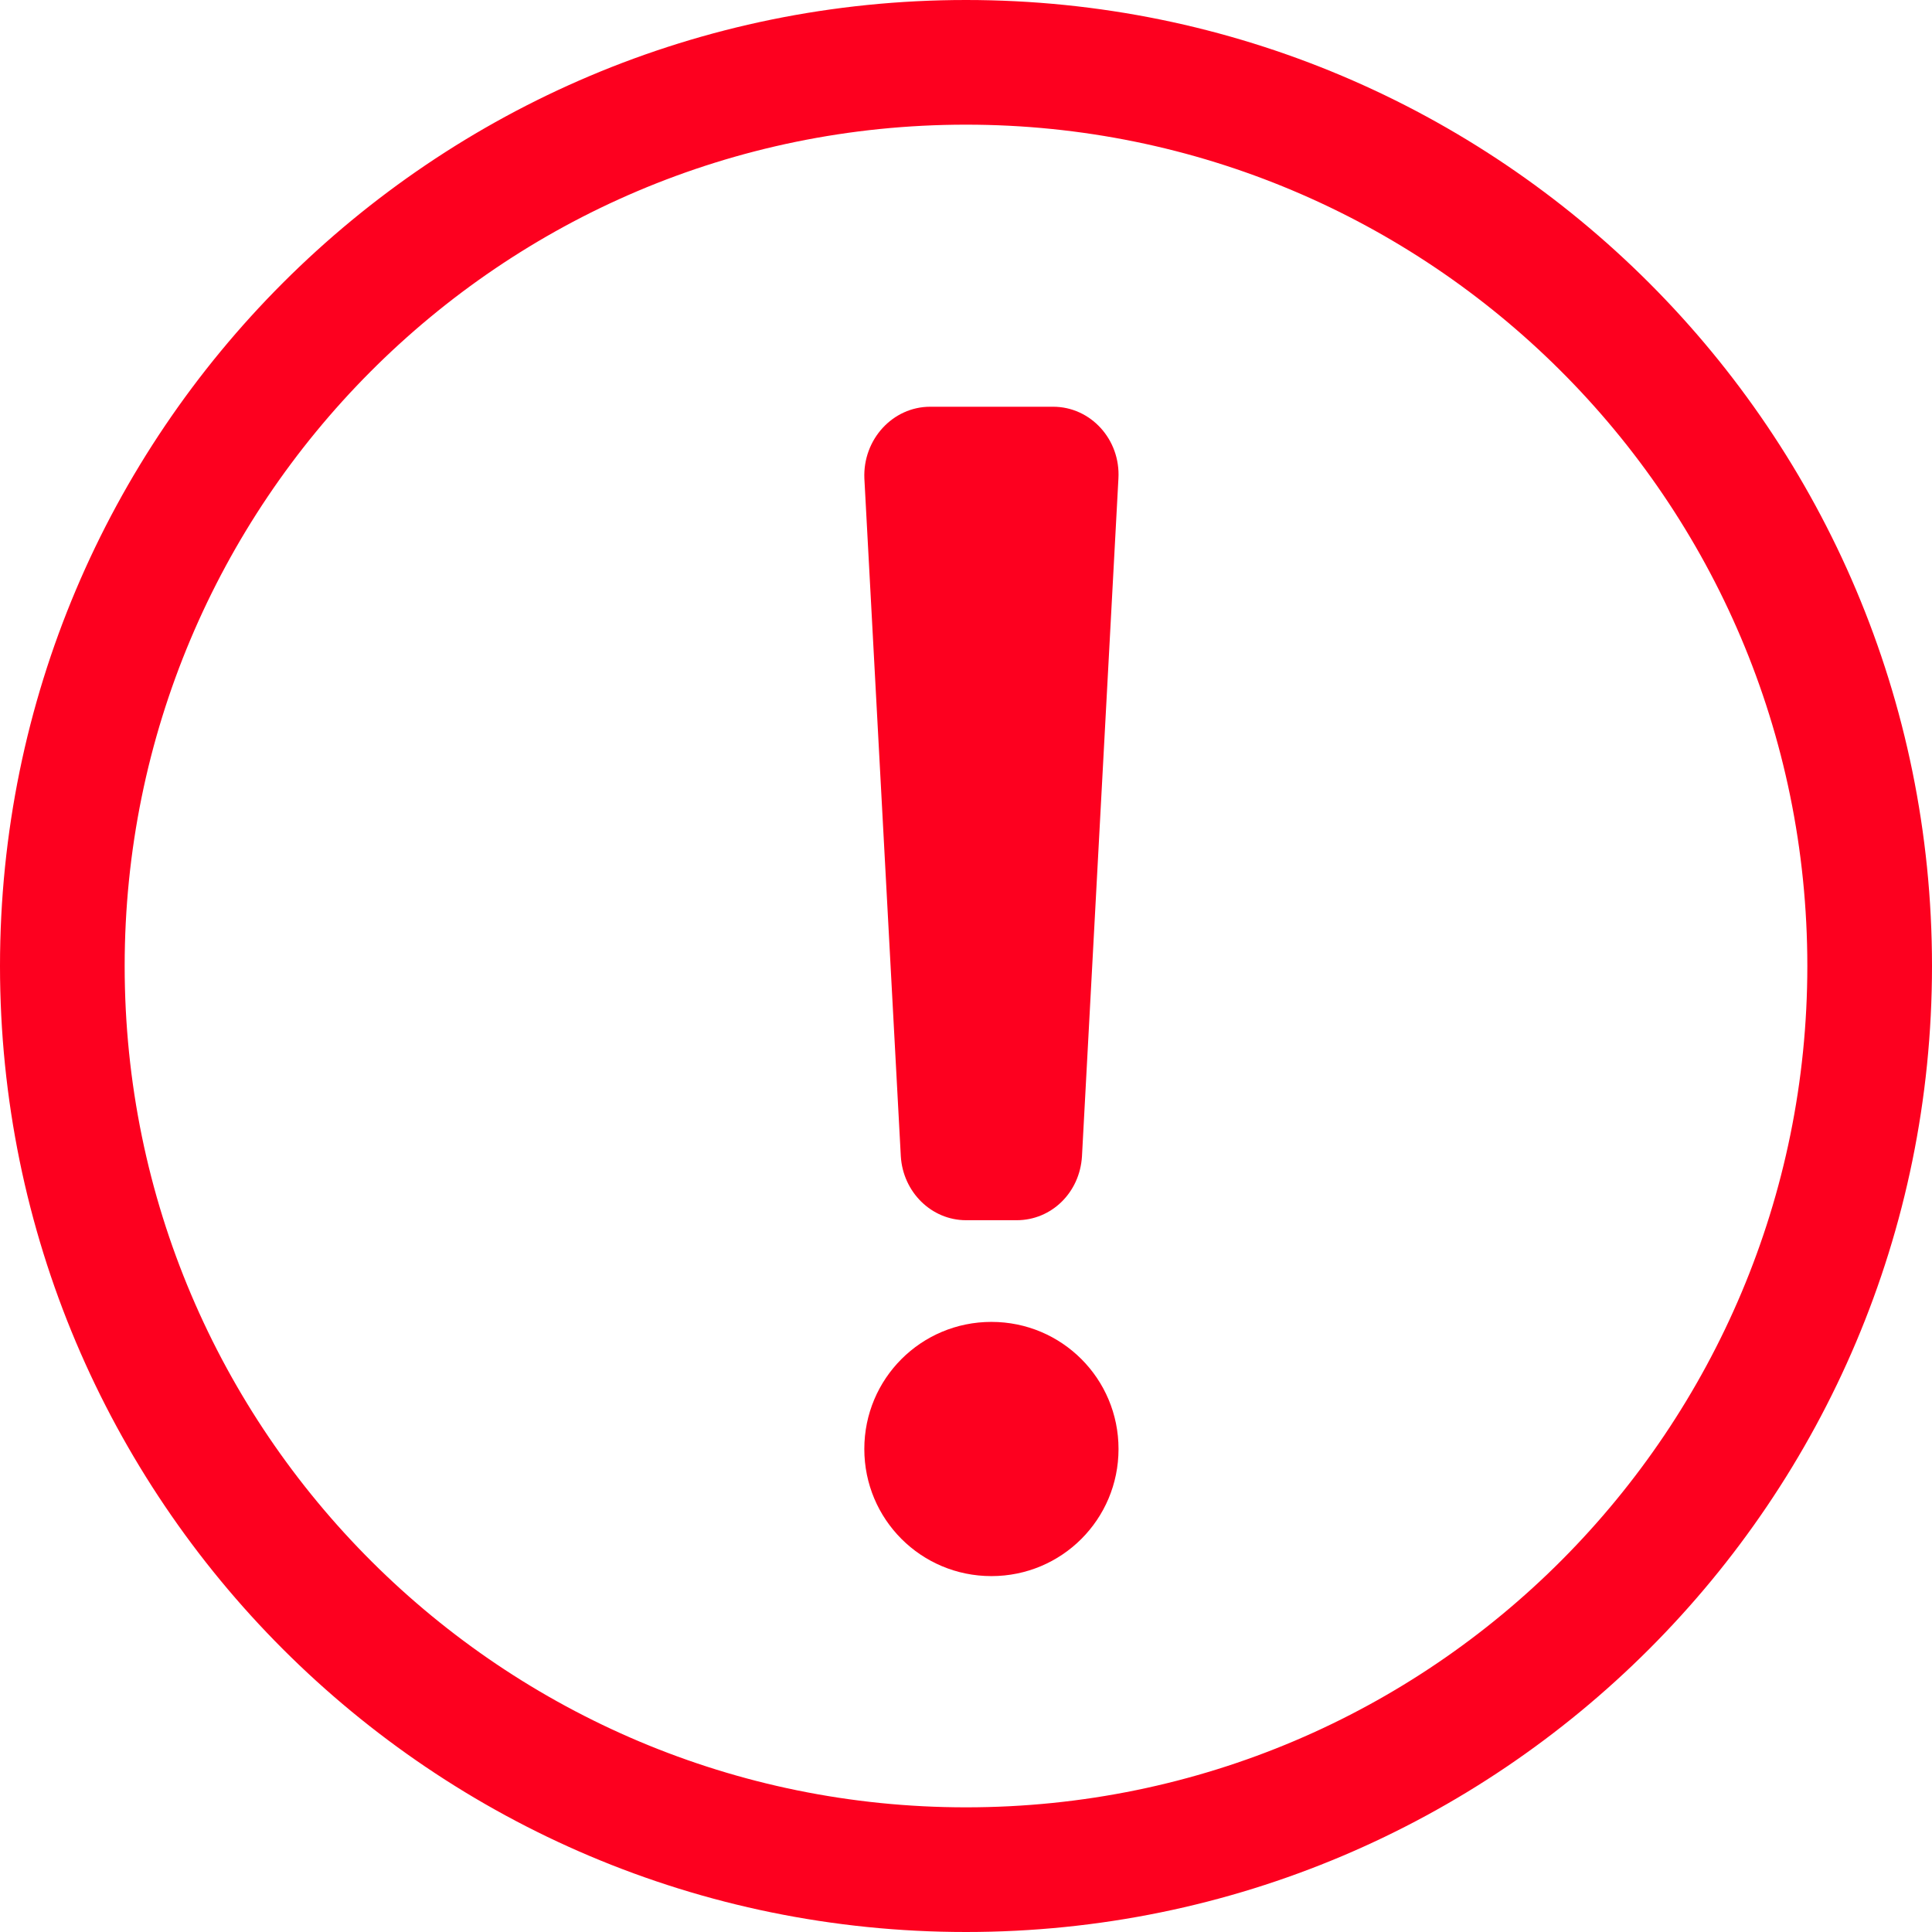
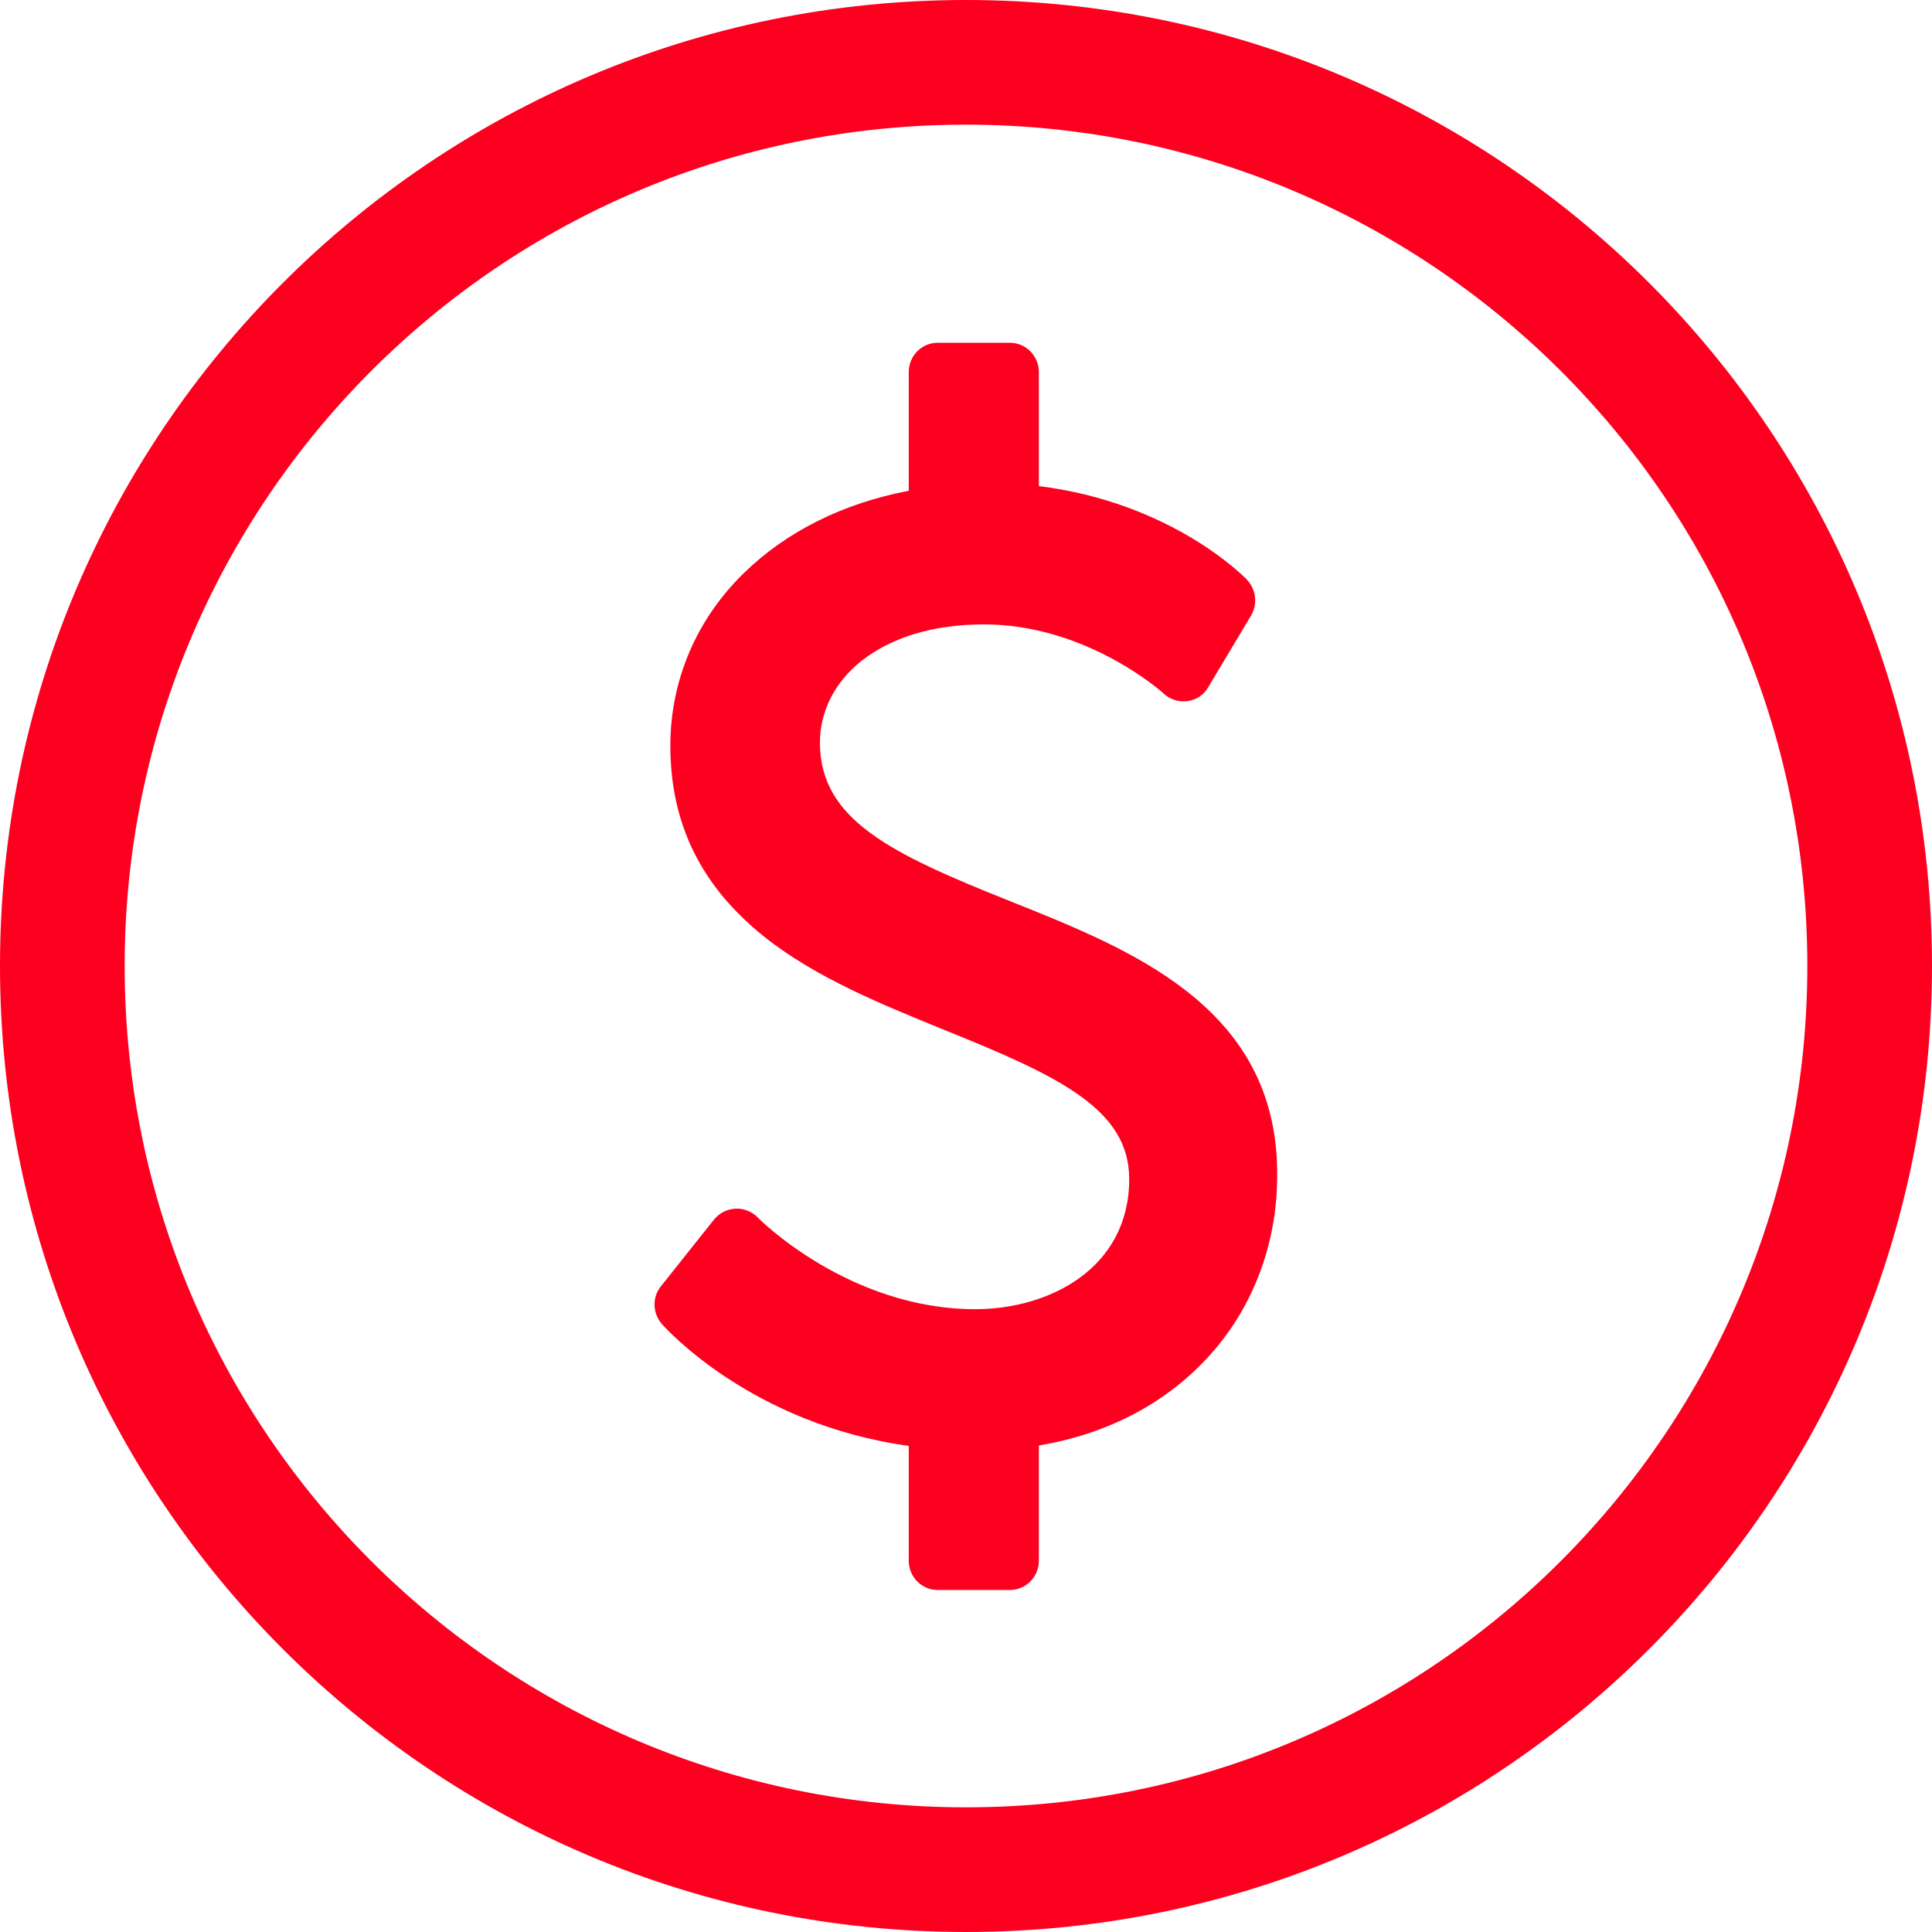
<svg xmlns="http://www.w3.org/2000/svg" width="38px" height="38px" viewBox="0 0 38 38" version="1.1">
  <defs />
  <g id="Symbols" stroke="none" stroke-width="1" fill="none" fill-rule="evenodd">
-     <g id="HeadStat/Icon/Exclaimation/Red" fill="#FD001F">
-       <g id="Group">
-         <path d="M19,38 C29.496,38 38,29.496 38,19 C38,8.504 29.496,0 19,0 C8.504,0 0,8.504 0,19 C0,29.496 8.504,38 19,38 Z M2.452,19 C2.452,9.906 9.814,2.452 19,2.452 C28.094,2.452 35.548,9.814 35.548,19 C35.548,28.094 28.186,35.548 19,35.548 C9.906,35.548 2.452,28.186 2.452,19 Z" id="Shape" fill-rule="nonzero" transform="translate(19, 19) rotate(-180) translate(-19, -19) " />
-         <path d="M18.296,8 L20.714,8 C21.452,8 22.041,8.644 21.998,9.411 L21.281,22.744 C21.238,23.456 20.682,24 19.997,24 L19.002,24 C18.317,24 17.761,23.444 17.718,22.744 L17.001,9.411 C16.969,8.644 17.558,8 18.296,8 Z" id="Path" />
-         <path d="M22,28.5 C22,29.884 20.884,31 19.5,31 C18.116,31 17,29.884 17,28.5 C17,27.116 18.116,26 19.5,26 C20.884,26 22,27.116 22,28.5 Z" id="Path" />
+     <g id="HeadStat/Icon/MoneySign/Green-Copy" fill-rule="nonzero" fill="#FD001F">
+       <g id="usd-circle">
+         <path d="M19,0 C8.504,0 0,8.504 0,19 C0,29.496 8.504,38 19,38 C29.496,38 38,29.496 38,19 C38,8.504 29.496,0 19,0 Z M35.548,19 C35.548,28.094 28.186,35.548 19,35.548 C9.906,35.548 2.452,28.186 2.452,19 C2.452,9.906 9.814,2.452 19,2.452 C28.094,2.452 35.548,9.814 35.548,19 Z M23.344,19.498 C22.348,18.717 21.084,18.211 19.858,17.721 C17.537,16.794 16.127,16.127 16.127,14.61 C16.127,13.997 16.41,13.43 16.931,13.009 C17.529,12.534 18.364,12.281 19.352,12.281 C21.383,12.281 22.877,13.629 22.892,13.645 C23.015,13.76 23.191,13.813 23.359,13.79 C23.528,13.767 23.681,13.668 23.765,13.515 L24.608,12.105 C24.738,11.883 24.708,11.599 24.531,11.408 C24.47,11.339 23.038,9.883 20.433,9.561 L20.433,7.317 C20.433,7.002 20.18,6.742 19.866,6.742 L18.441,6.742 C18.127,6.742 17.874,7.002 17.874,7.317 L17.874,9.653 C16.587,9.898 15.476,10.45 14.641,11.262 C13.698,12.174 13.185,13.384 13.185,14.664 C13.185,16.204 13.79,17.429 15.024,18.418 C16.05,19.238 17.353,19.758 18.609,20.272 C20.854,21.176 22.21,21.827 22.21,23.191 C22.21,24.945 20.64,25.75 19.184,25.75 C16.694,25.75 14.924,23.972 14.901,23.942 C14.786,23.827 14.625,23.765 14.465,23.773 C14.304,23.781 14.15,23.857 14.043,23.988 L13.001,25.298 C12.825,25.512 12.833,25.826 13.017,26.041 C13.093,26.125 14.779,28.01 17.874,28.439 L17.874,30.699 C17.874,31.013 18.127,31.273 18.441,31.273 L19.866,31.273 C20.18,31.273 20.433,31.013 20.433,30.699 L20.433,28.431 C21.758,28.209 22.884,27.627 23.719,26.738 C24.623,25.78 25.121,24.493 25.121,23.122 C25.129,21.62 24.547,20.44 23.344,19.498 L23.344,19.498 Z" id="Shape" />
      </g>
    </g>
  </g>
</svg>
